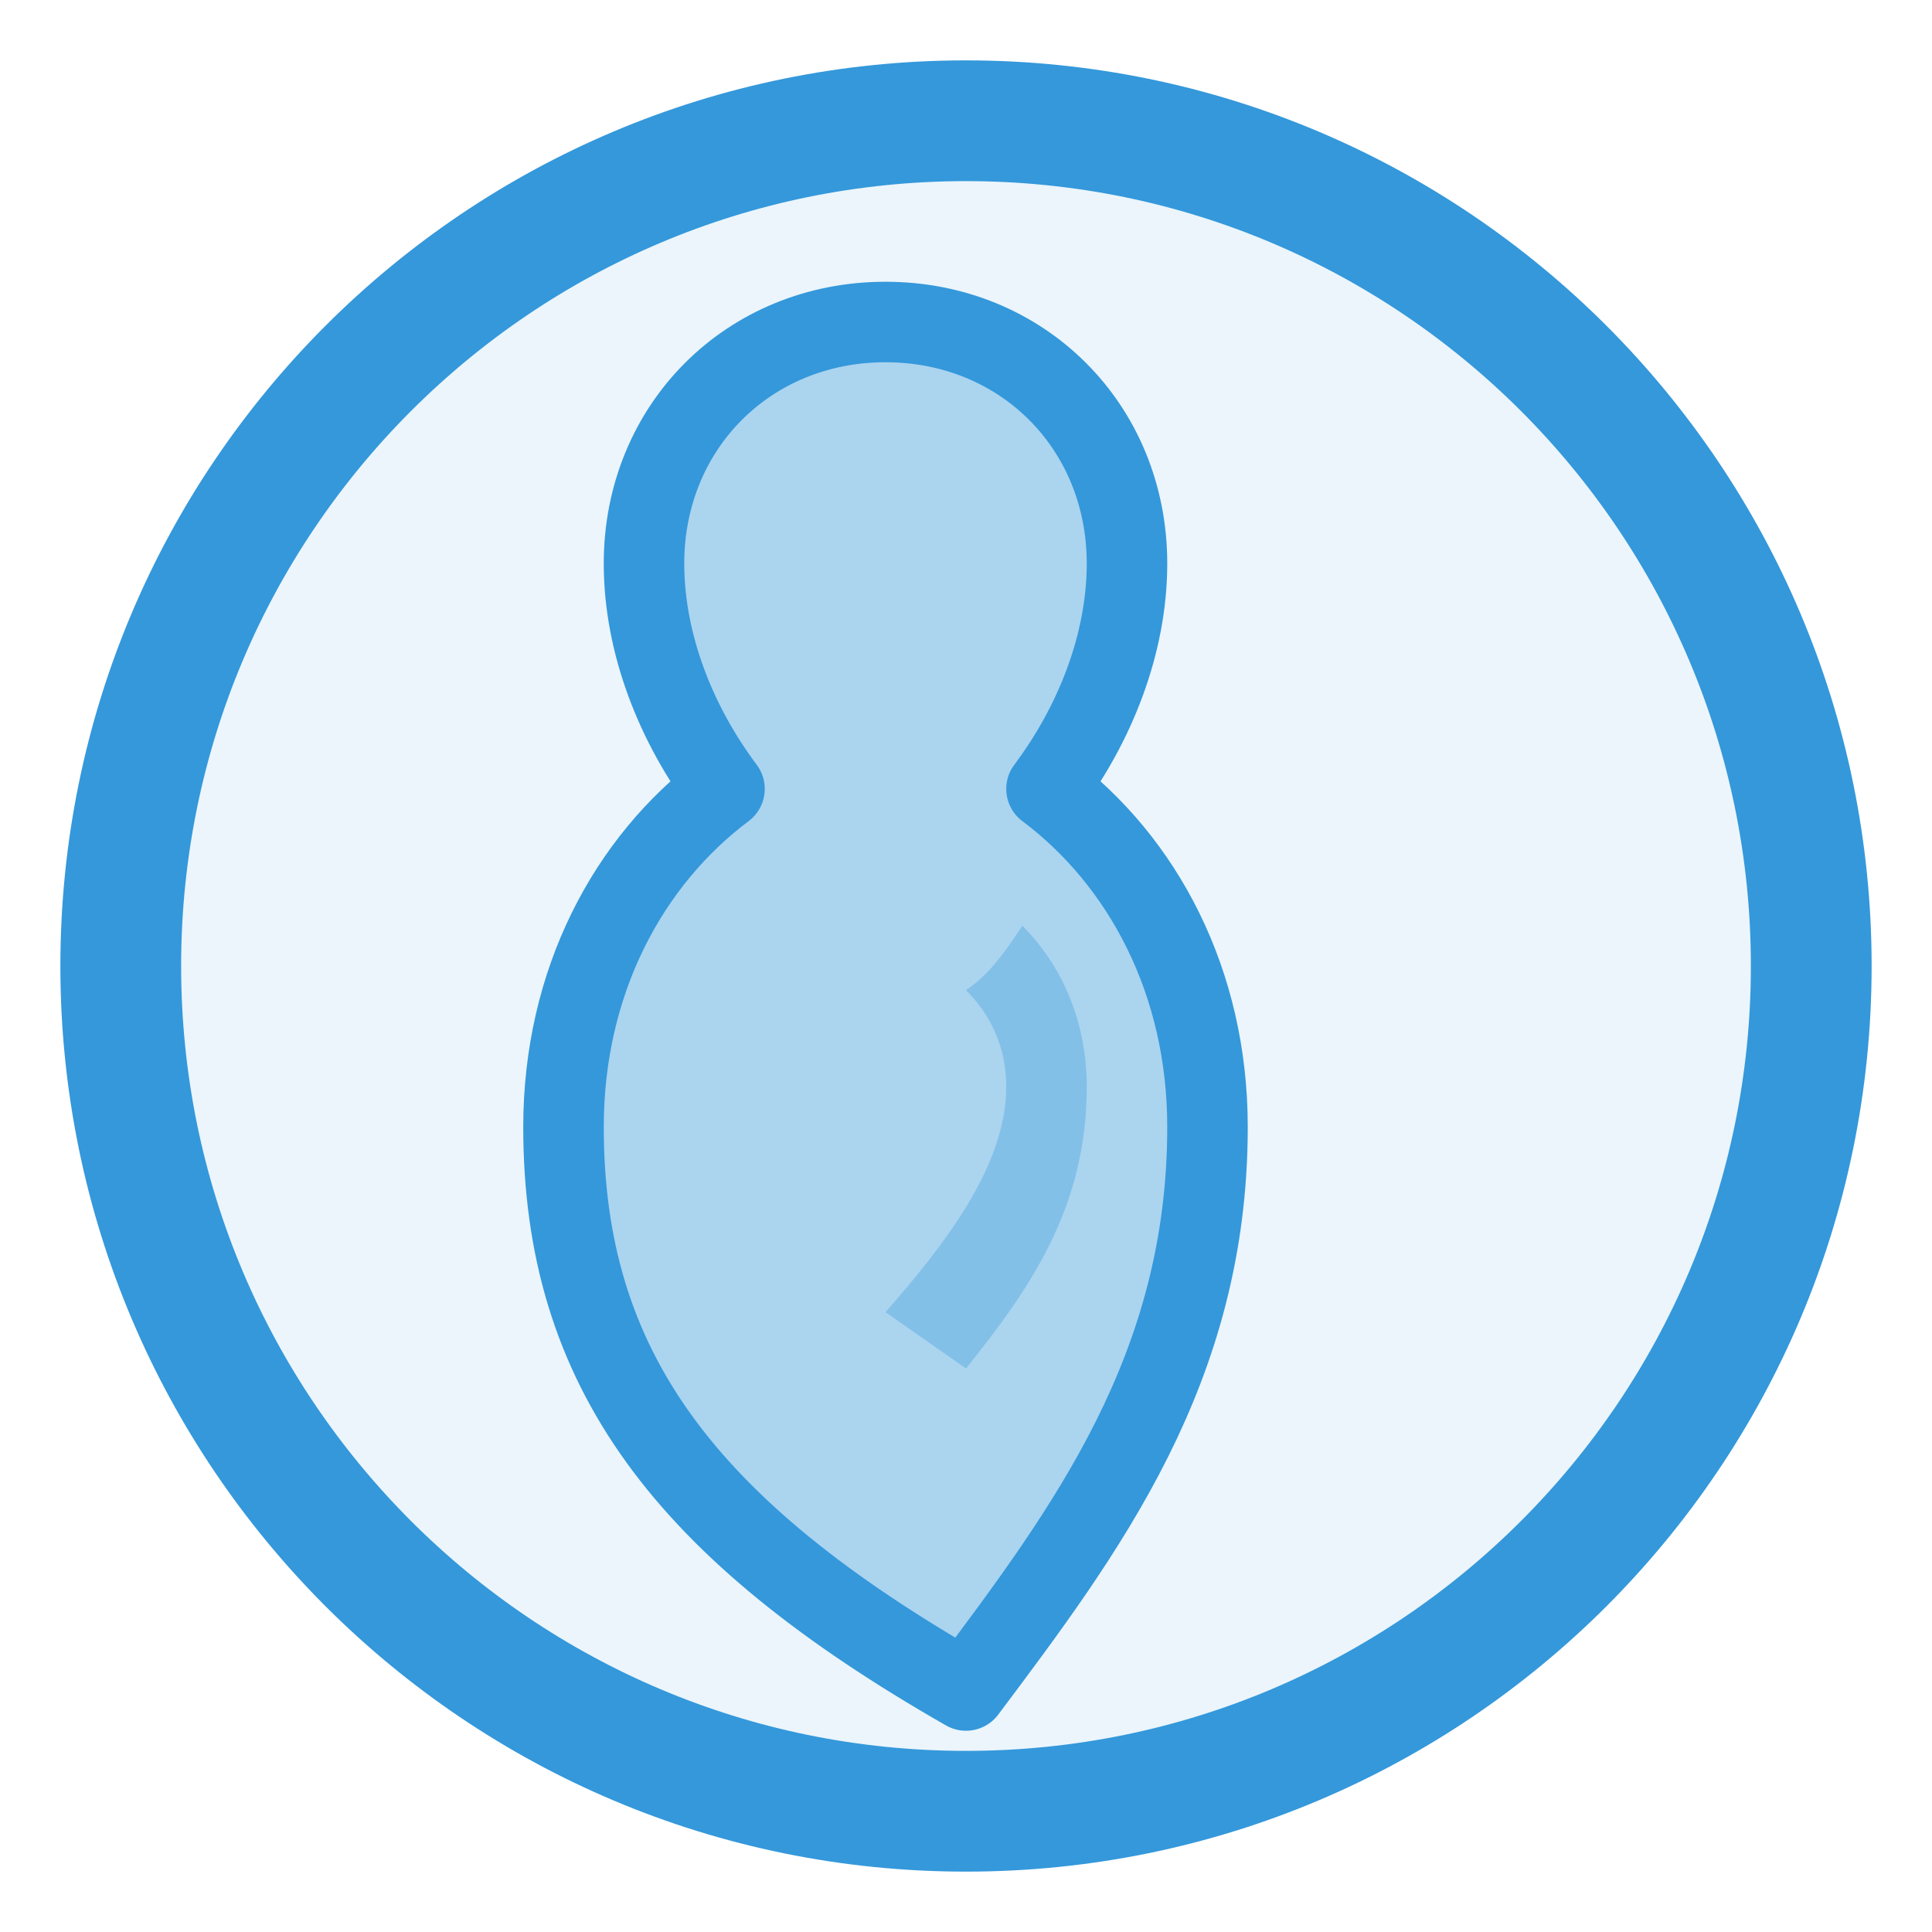
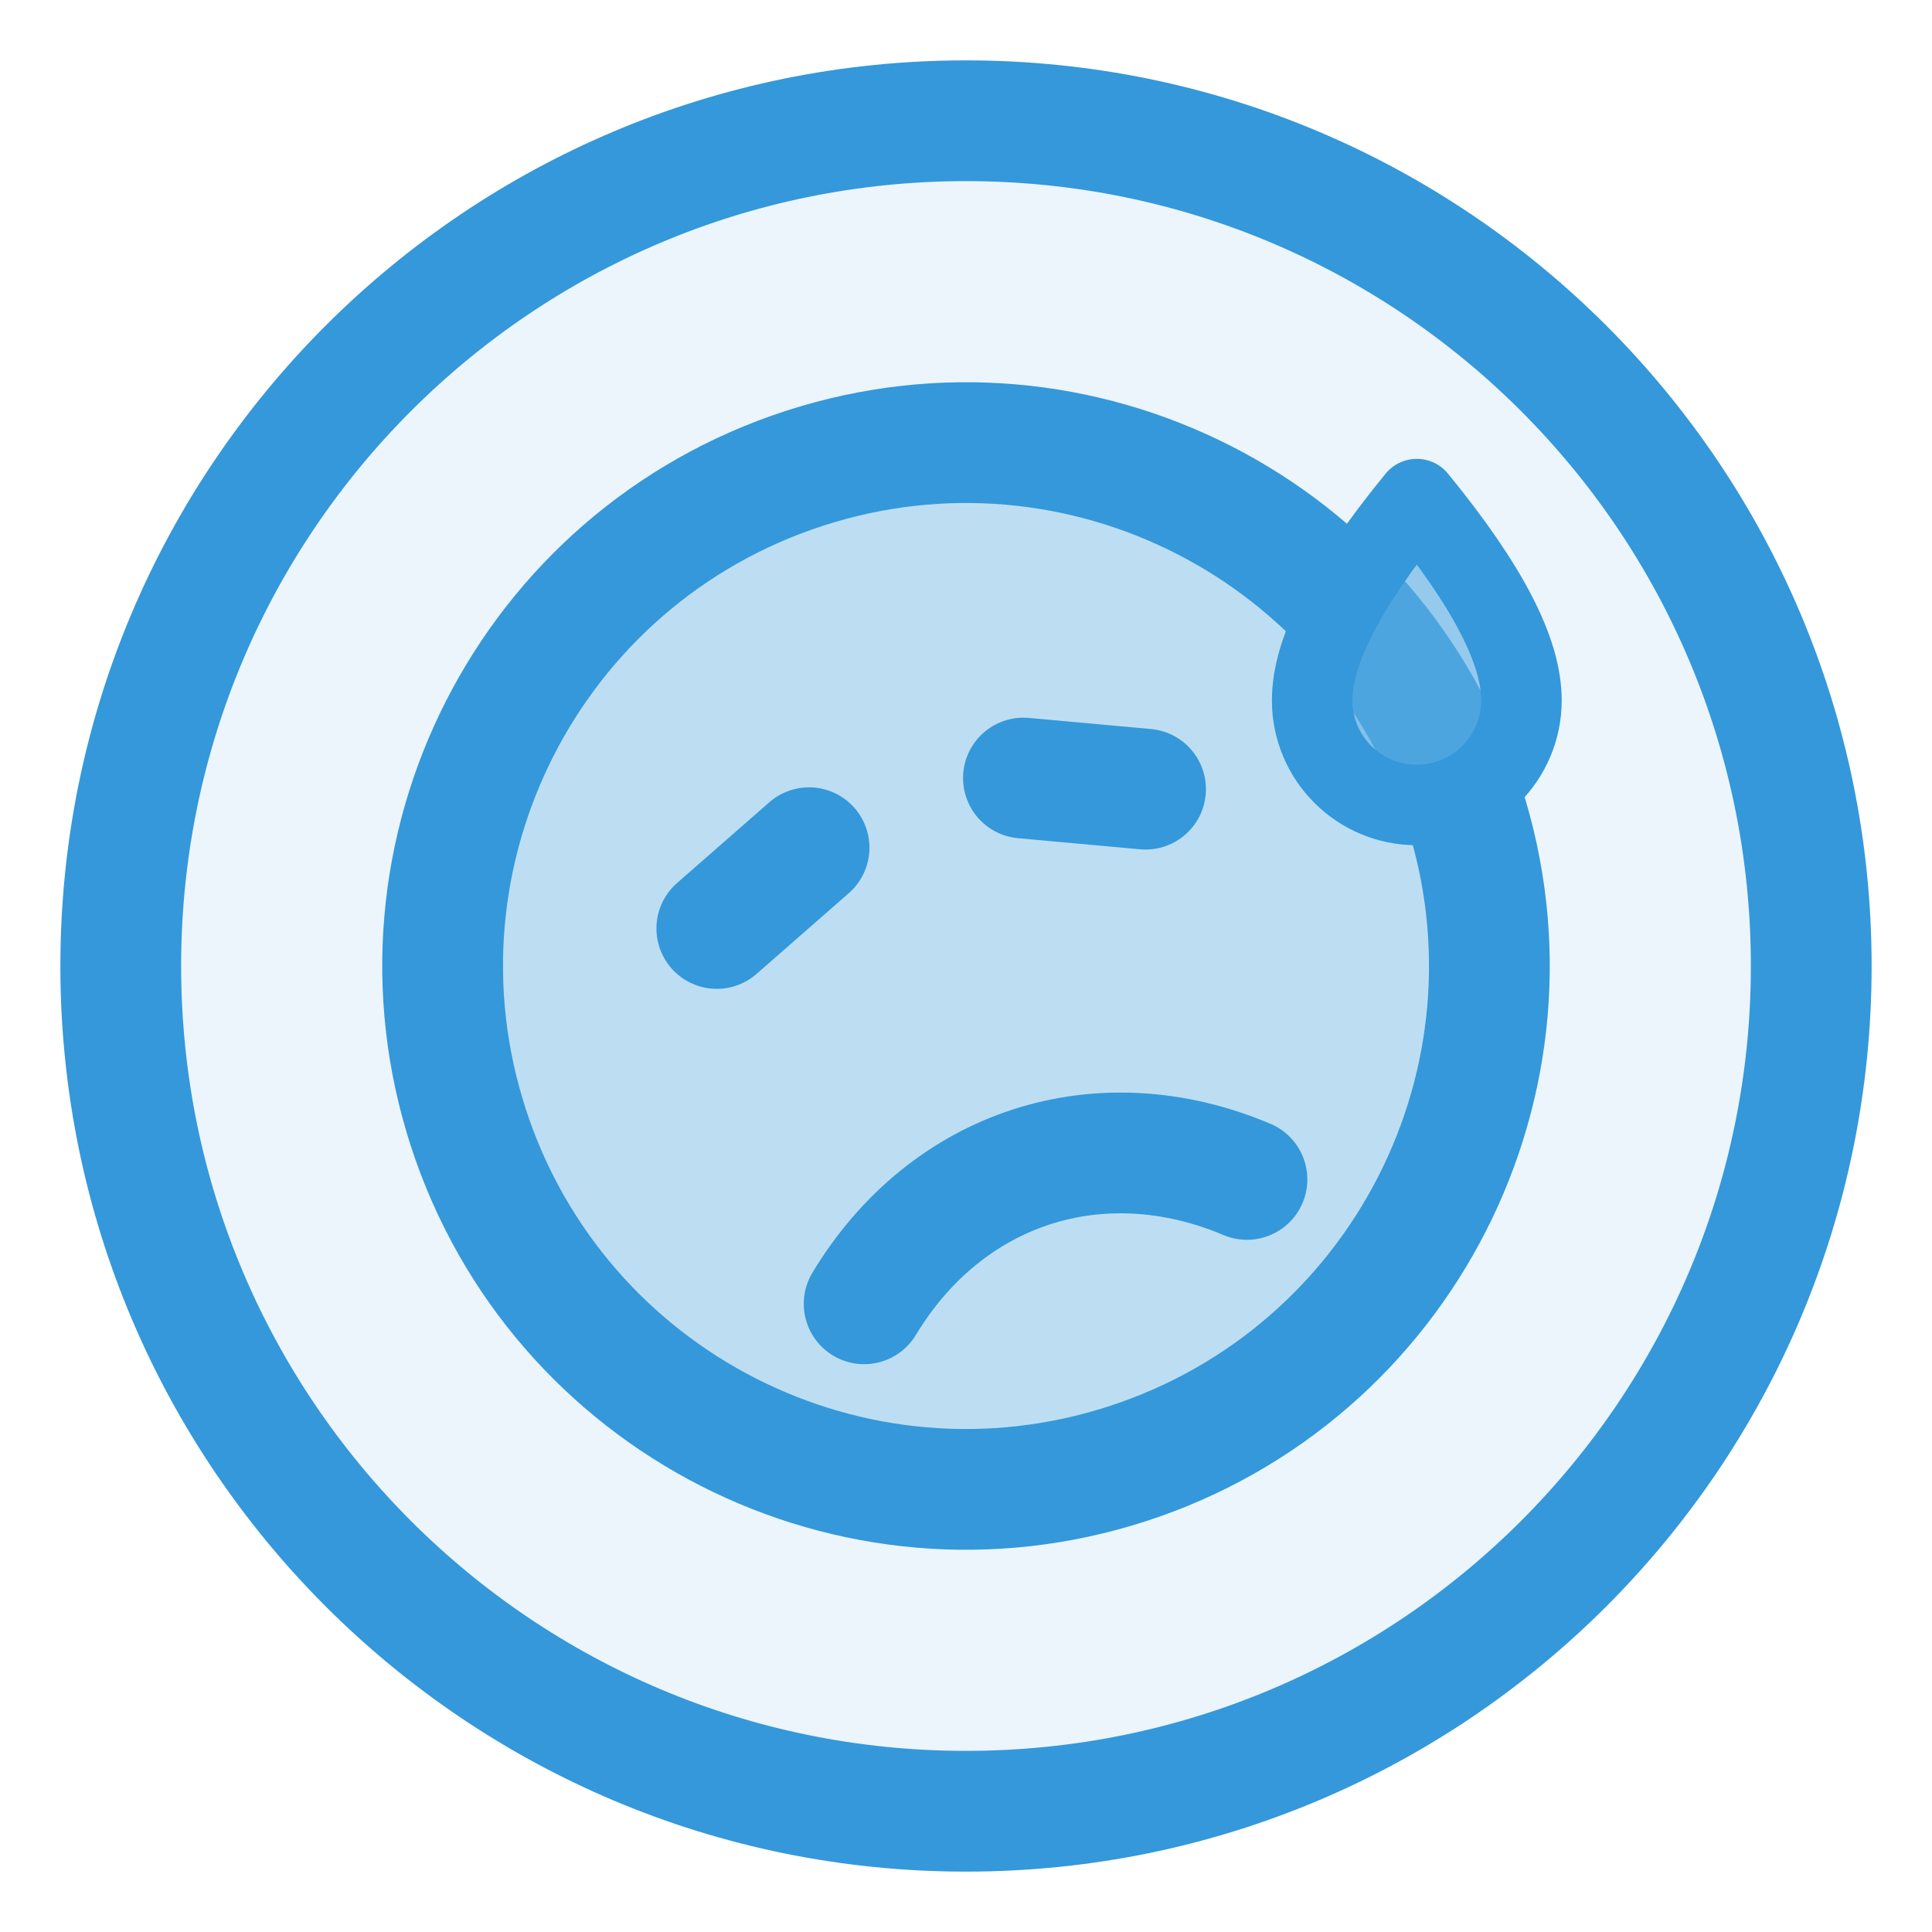
- <svg xmlns="http://www.w3.org/2000/svg" viewBox="0 0 24 24" fill="none">
-   <circle cx="12" cy="12" r="10.5" stroke="#3498db" stroke-width="1.5" fill="#3498db" fill-opacity="0.1" />
-   <path d="M12 21c1.5-2 3-4 3-7 0-1.8-.8-3.3-2-4.2.6-.8 1-1.8 1-2.8 0-1.7-1.3-3-3-3S8 5.3 8 7c0 1 .4 2 1 2.8C7.8 10.7 7 12.2 7 14c0 3 1.5 5 5 7z" fill="#3498db" fill-opacity="0.35" stroke="#3498db" stroke-width="1" stroke-linejoin="round" />
-   <path d="M12 17c.8-1 1.5-2 1.5-3.5 0-.8-.3-1.5-.8-2-.2.3-.4.6-.7.8.3.3.5.7.5 1.2 0 1-.8 2-1.5 2.8z" fill="#5dade2" fill-opacity="0.5" stroke="none" />
+ <svg xmlns="http://www.w3.org/2000/svg" viewBox="0 0 24 24" fill="none" stroke="#3498db" stroke-width="1.5" stroke-linecap="round" stroke-linejoin="round">
+   <circle cx="12" cy="12" r="10.5" fill="#3498db" fill-opacity="0.1" />
+   <g transform="rotate(-18 12 12)">
+     <circle cx="12" cy="12" r="6.5" fill="#3498db" fill-opacity="0.25" />
+     <path d="M9.2 10.6l1.4-.6M14.8 10.6l-1.4-.6" />
+     <path d="M9.5 15.6c1.5-1.3 3.5-1.3 5 0" />
+   </g>
+   <path d="M17.6 6.2c.9 1.1 1.3 1.9 1.3 2.5a1.3 1.3 0 0 1-2.6 0c0-.6.4-1.4 1.3-2.5z" fill="#5dade2" fill-opacity="0.6" stroke-width="1" />
</svg>
